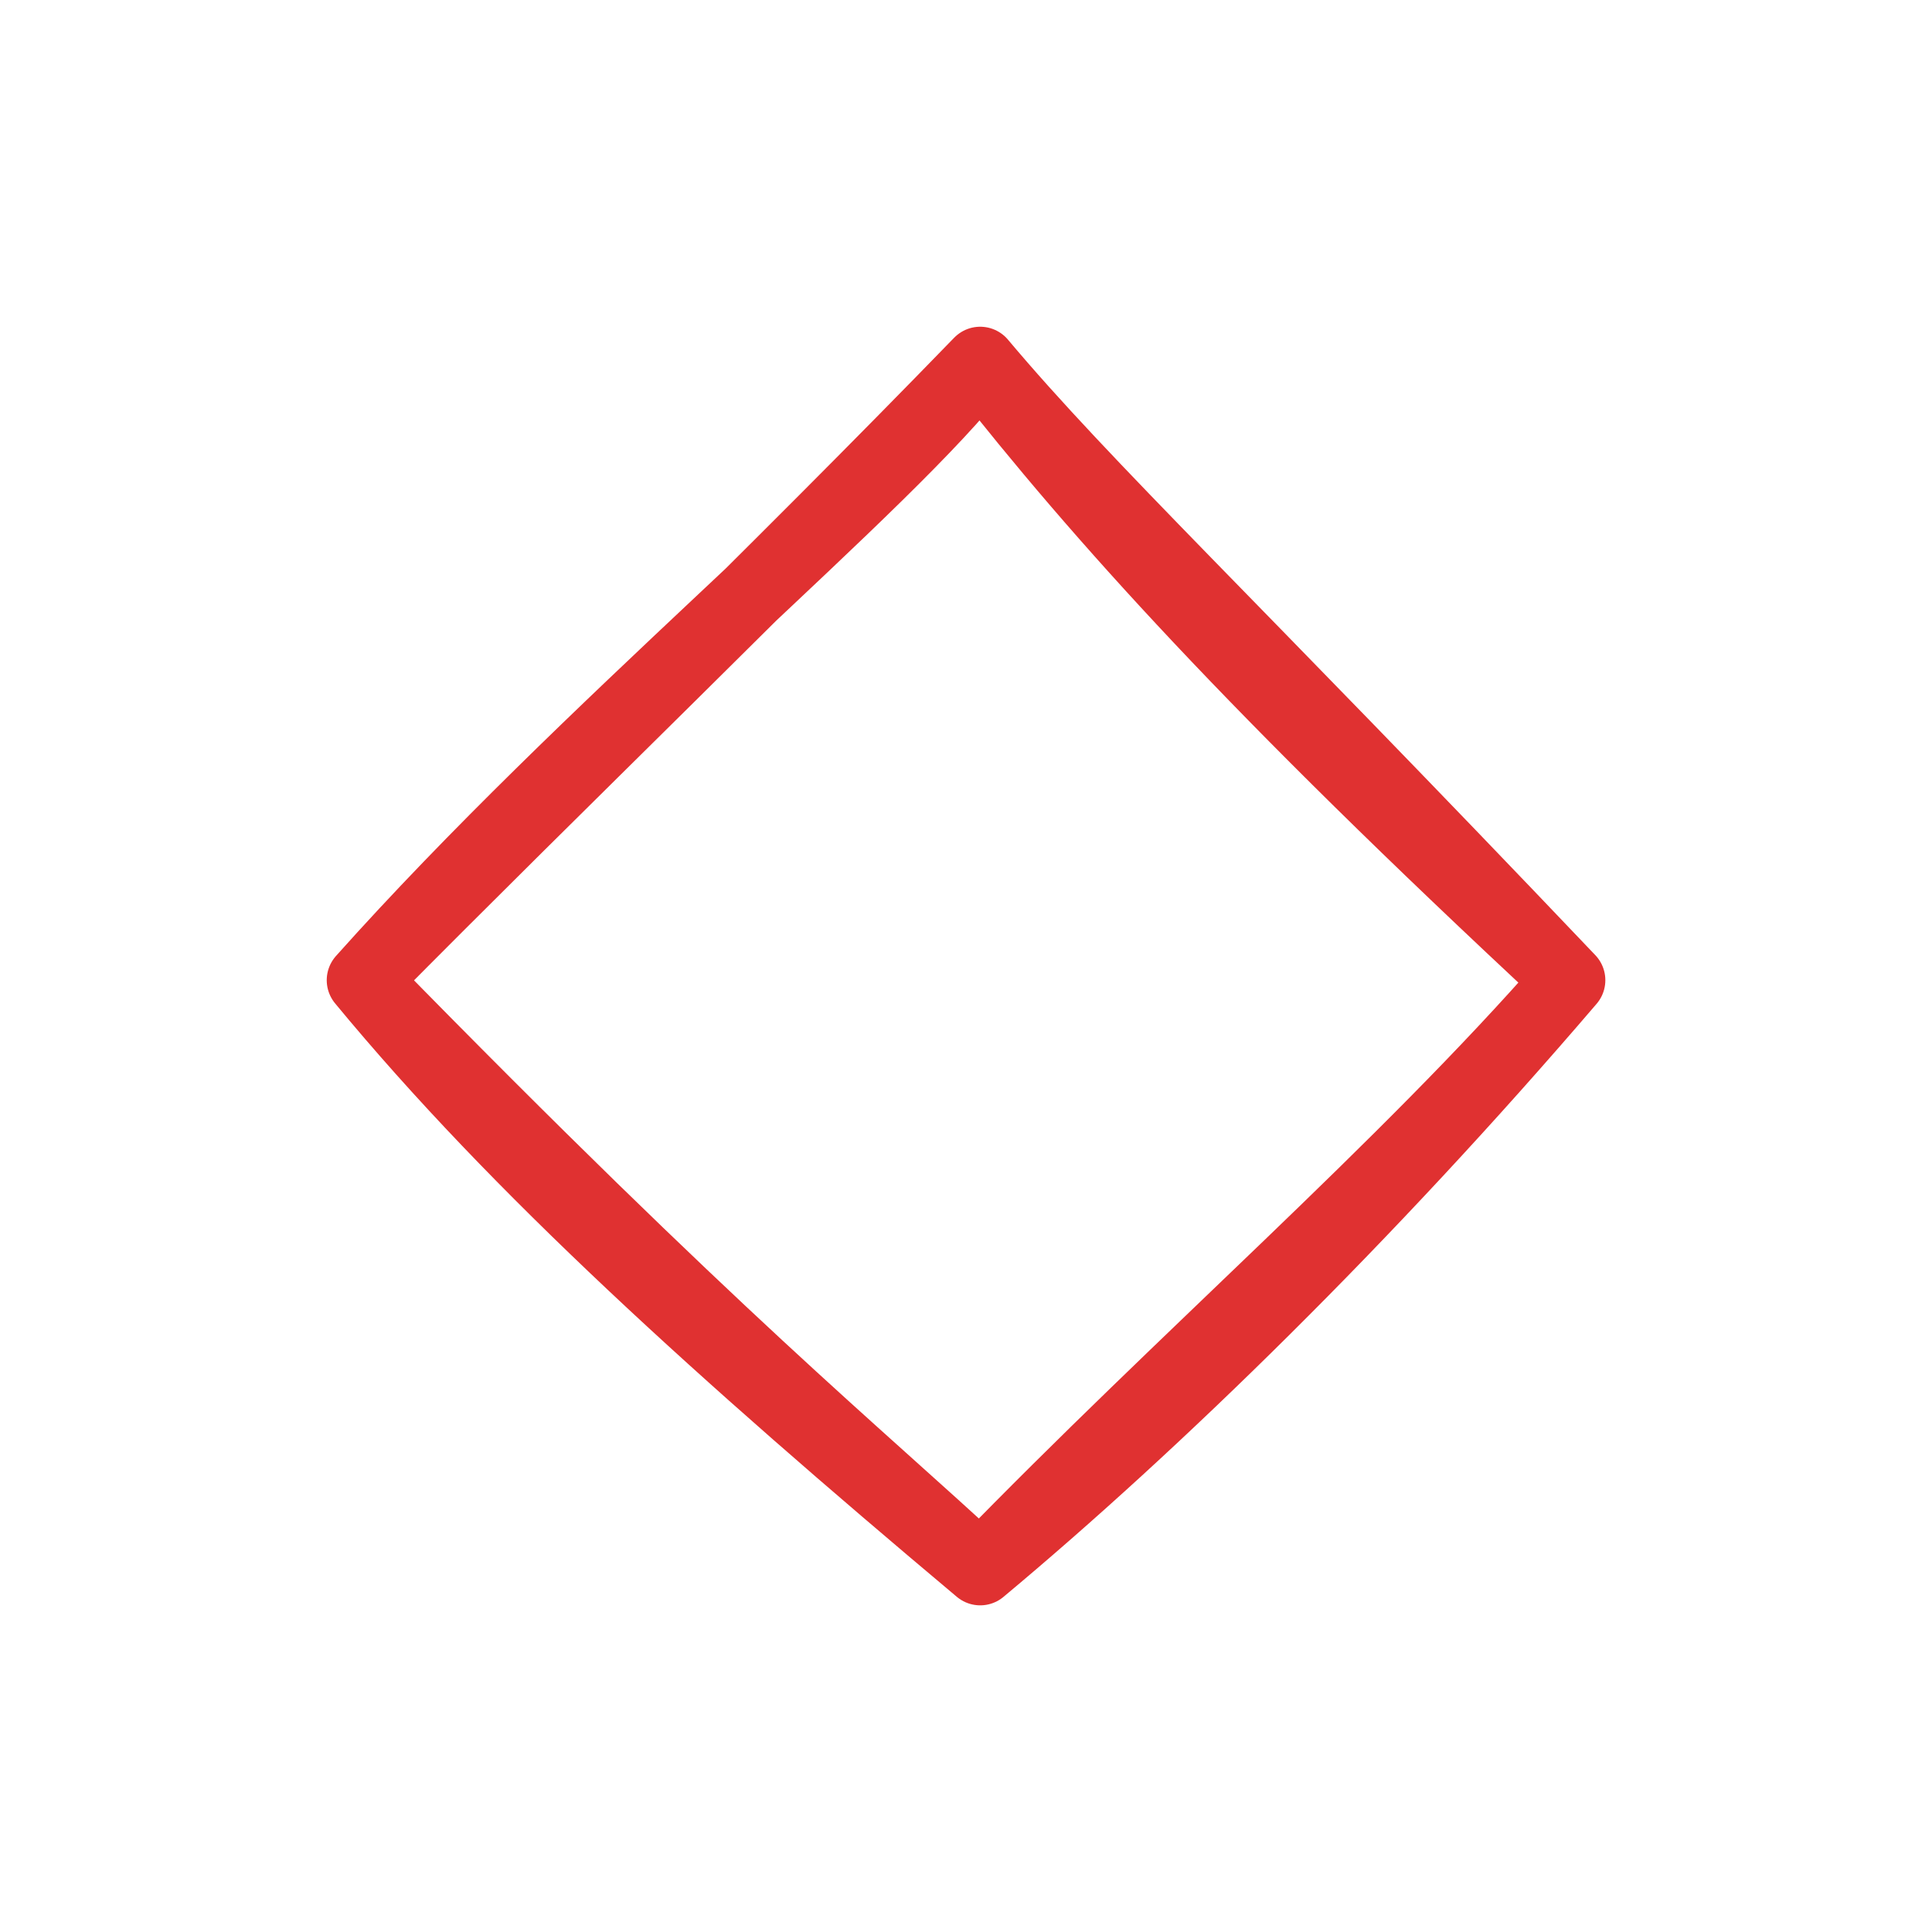
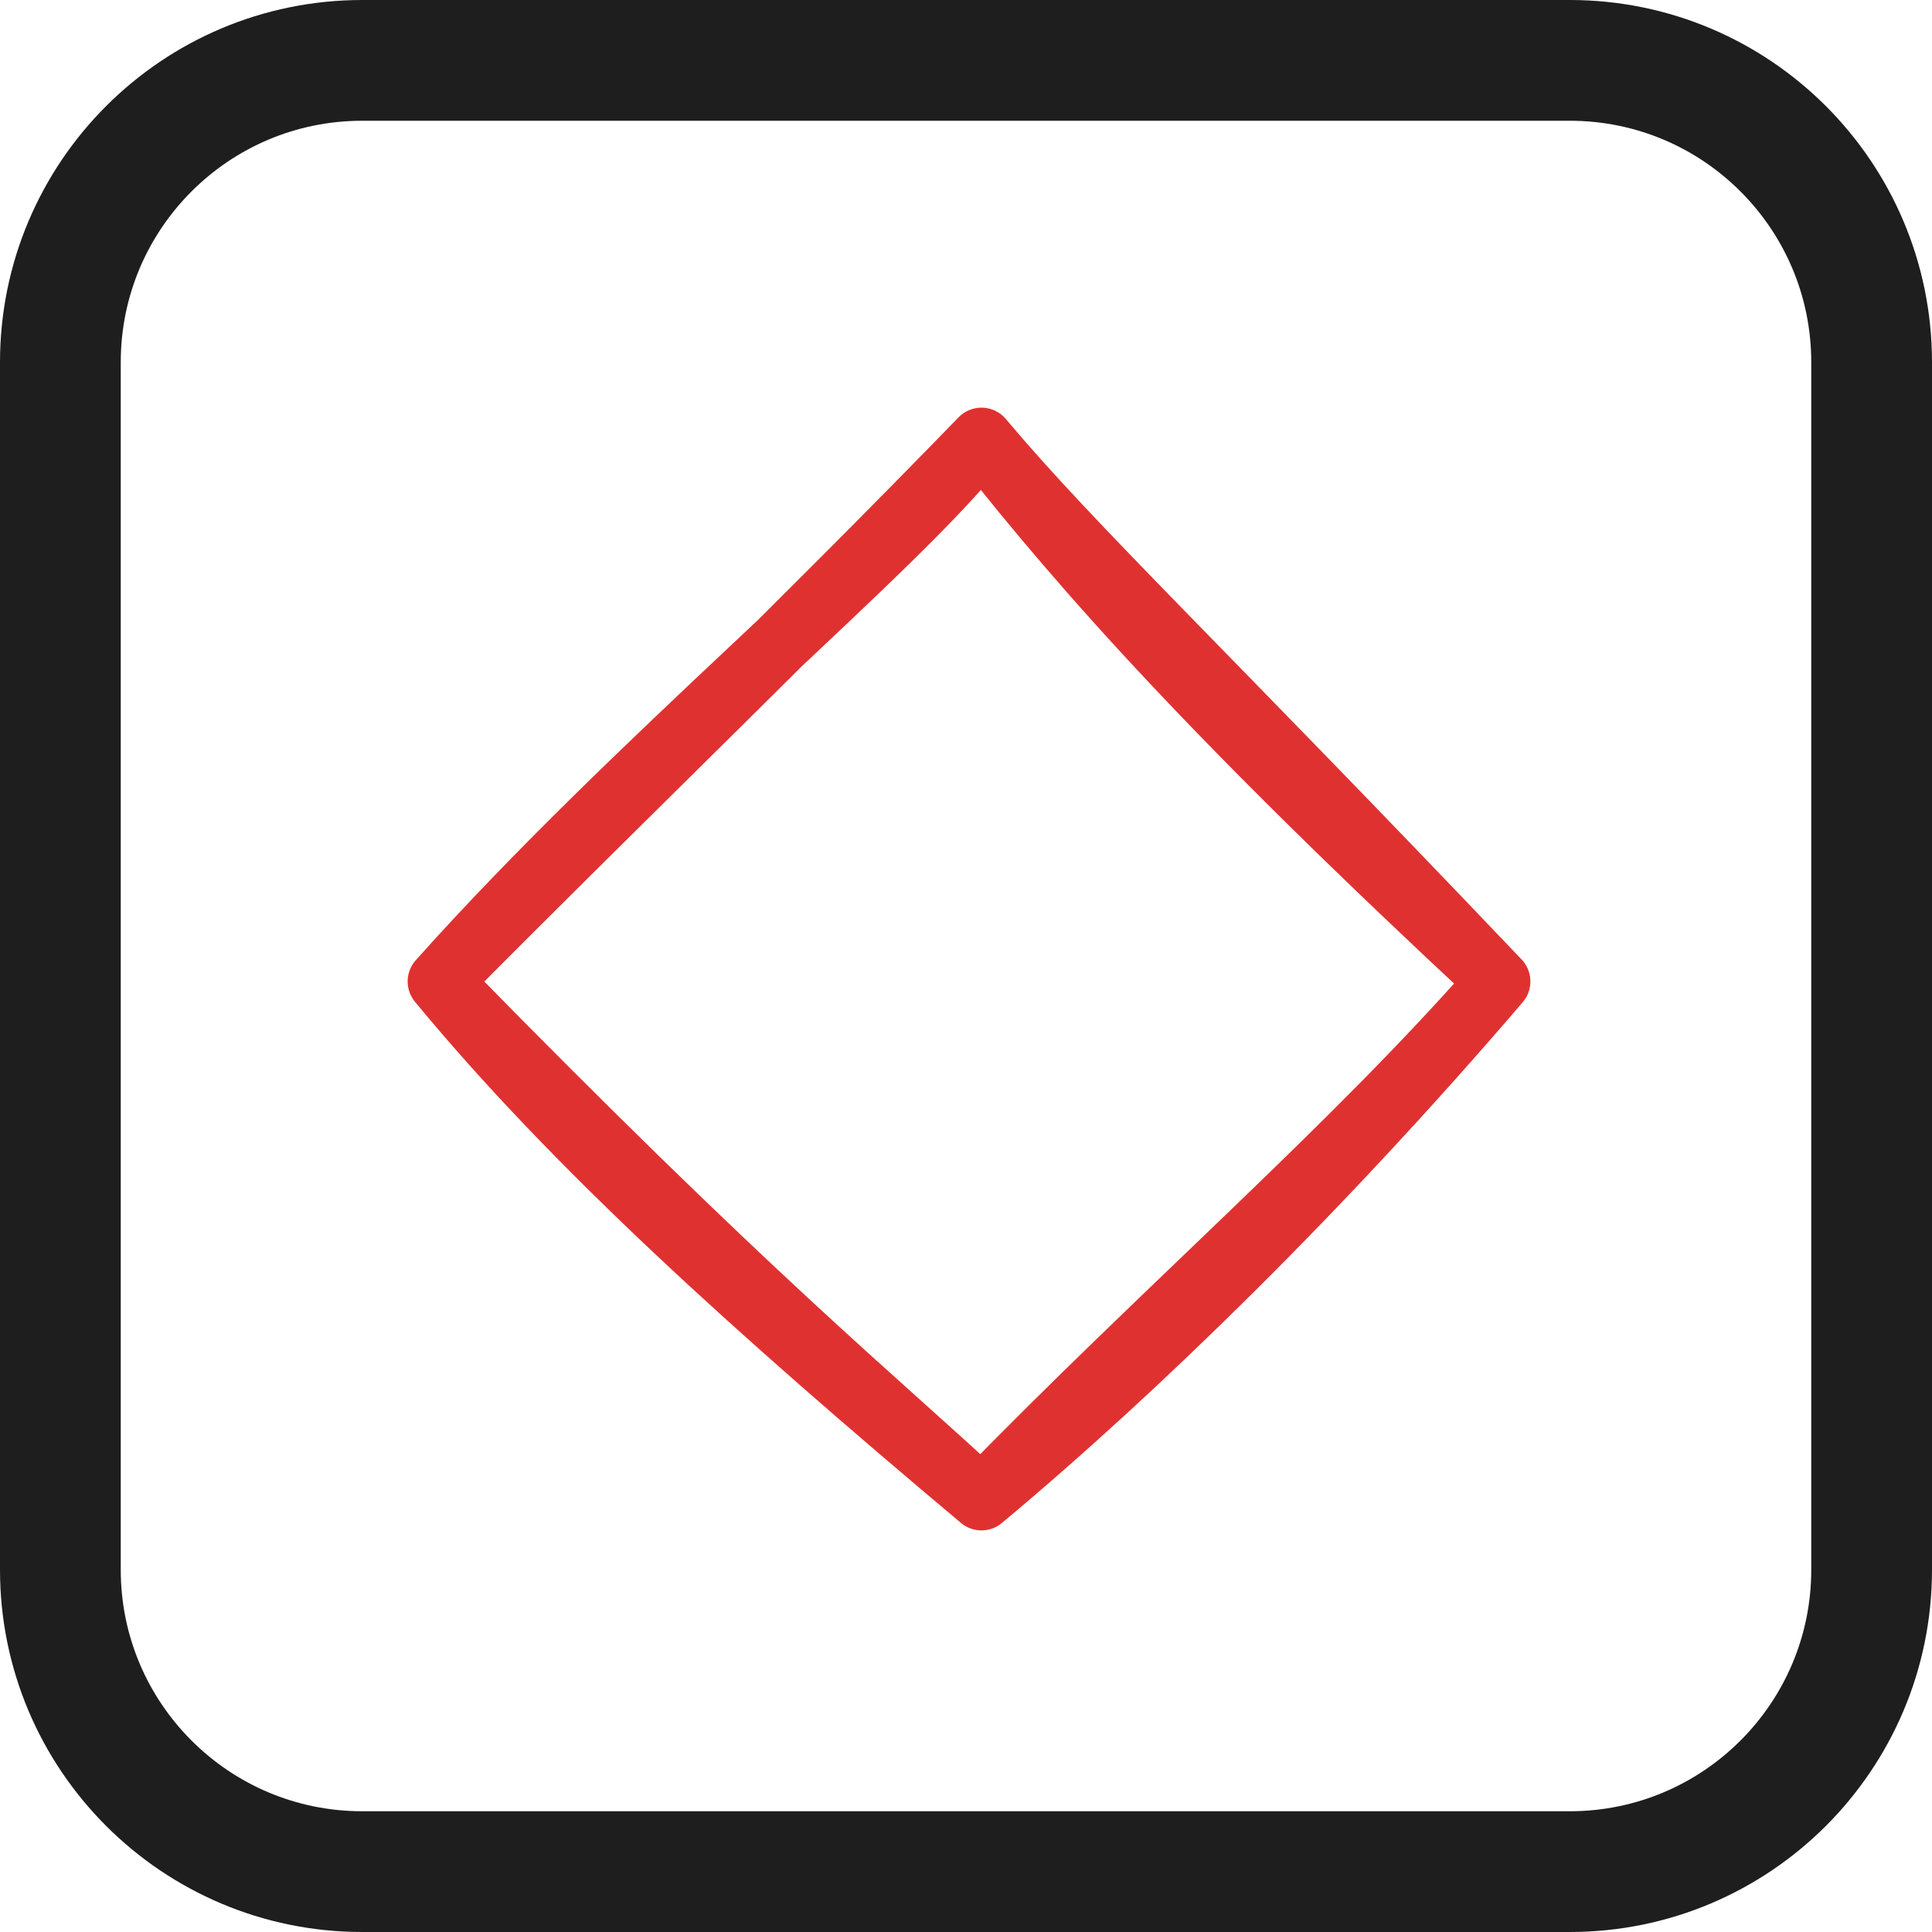
- <svg xmlns="http://www.w3.org/2000/svg" version="1.1" viewBox="0 0 53.218 53.218" width="106.437" height="106.437">
-   <defs>
-     <style class="style-fonts">
-       </style>
-   </defs>
-   <rect x="0" y="0" width="53.218" height="53.218" fill="#ffffff" />
-   <g stroke-linecap="round" transform="translate(10 10) rotate(0 16.60918 16.60918)">
-     <path d="M17 0 C20.3 4.2, 24.48 8.88, 33.22 17 M17 0 C19.9 3.45, 23.8 7.1, 33.22 17 M33.22 17 C27.63 23.53, 21.83 29.19, 17 33.22 M33.22 17 C28.66 22.22, 22.7 27.35, 17 33.22 M17 33.22 C9.88 27.24, 4.25 22.15, 0 17 M17 33.22 C13.58 30.04, 9.76 26.98, 0 17 M0 17 C6.17 10.09, 14.49 3.29, 17 0 M0 17 C5.61 11.33, 11.25 5.93, 17 0" stroke="#e03131" stroke-width="2" fill="none">
-       </path>
+ <svg xmlns="http://www.w3.org/2000/svg" viewBox="0 0 32 32" width="32" height="32">
+   <rect x="0" y="0" width="32" height="32" fill="#ffffff" />
+   <rect x="1" y="1" width="30" height="30" rx="5" ry="5" fill="none" stroke="#1e1e1e" stroke-width="2" />
+   <g transform="translate(2, 2) scale(0.528)">
+     <g stroke-linecap="round" transform="translate(10 10) rotate(0 16.60918 16.60918)">
+       <path d="M17 0 C20.3 4.2, 24.48 8.88, 33.22 17 M17 0 C19.9 3.45, 23.8 7.1, 33.22 17 M33.22 17 C27.63 23.53, 21.83 29.19, 17 33.22 M33.22 17 C28.66 22.22, 22.7 27.35, 17 33.22 M17 33.22 C9.88 27.24, 4.25 22.15, 0 17 M17 33.22 C13.58 30.04, 9.76 26.98, 0 17 M0 17 C6.17 10.09, 14.49 3.29, 17 0 M0 17 C5.61 11.33, 11.25 5.93, 17 0" stroke="#e03131" stroke-width="2" fill="none" />
+     </g>
  </g>
</svg>
